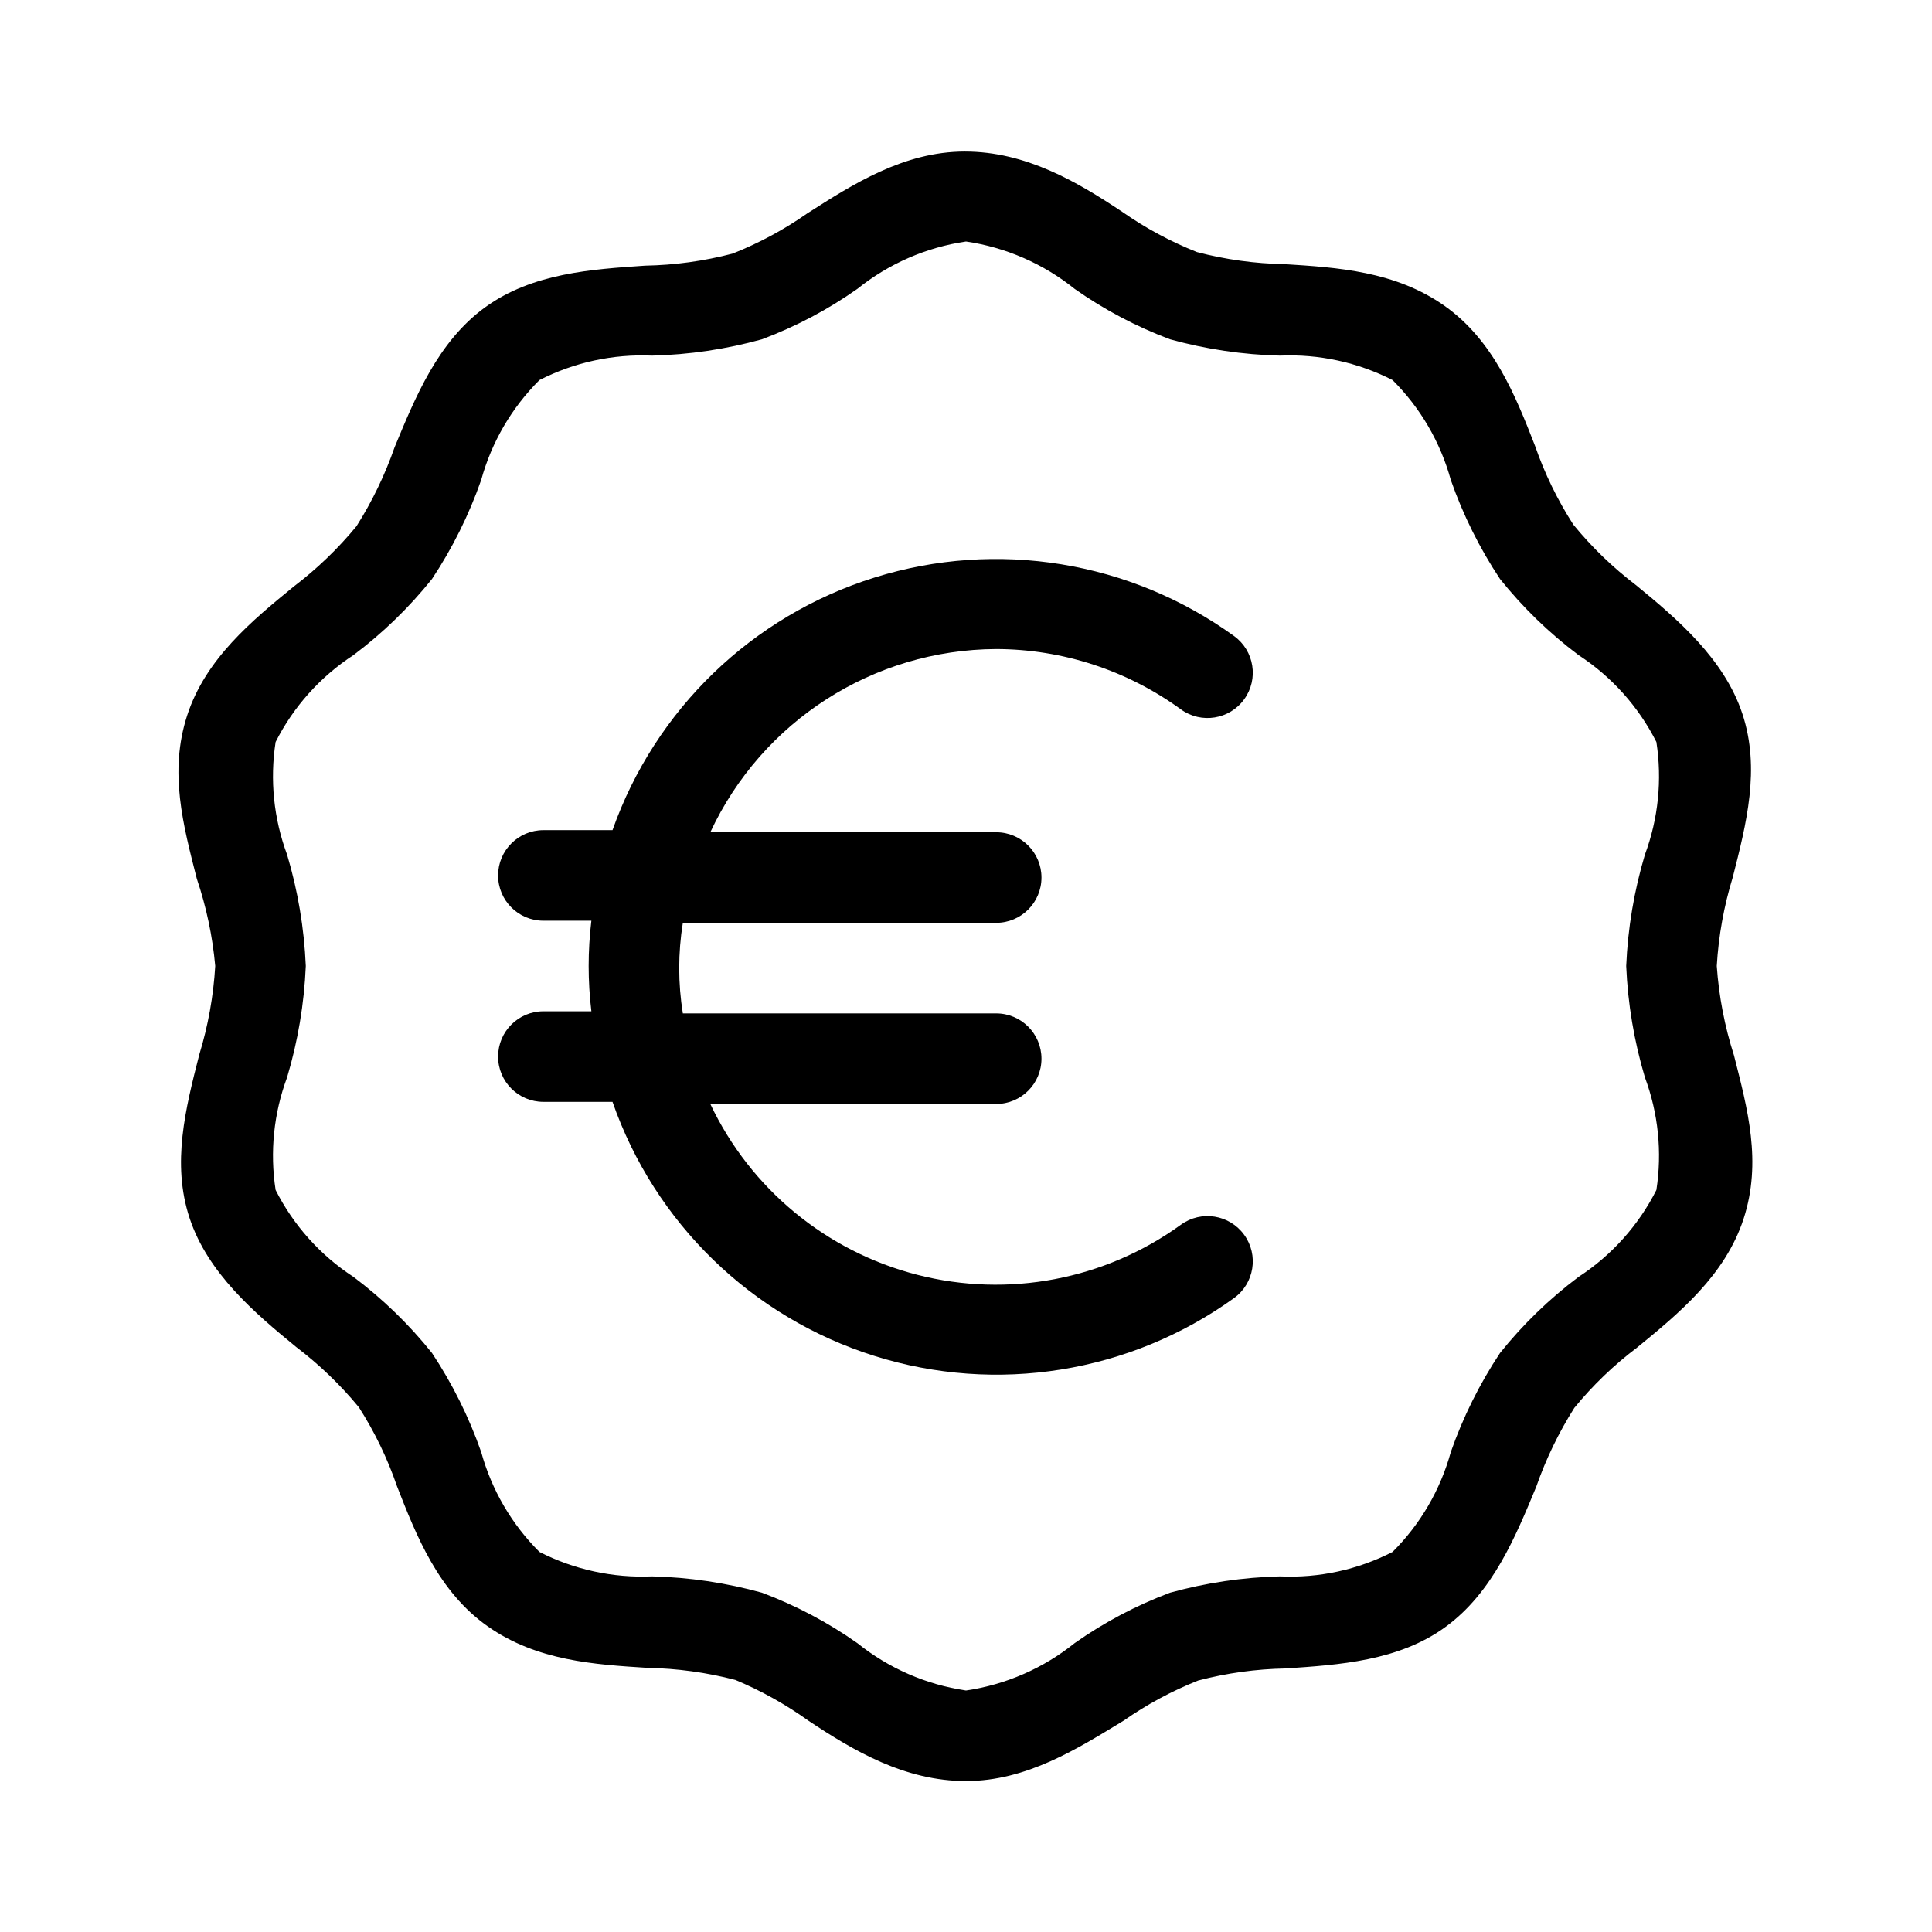
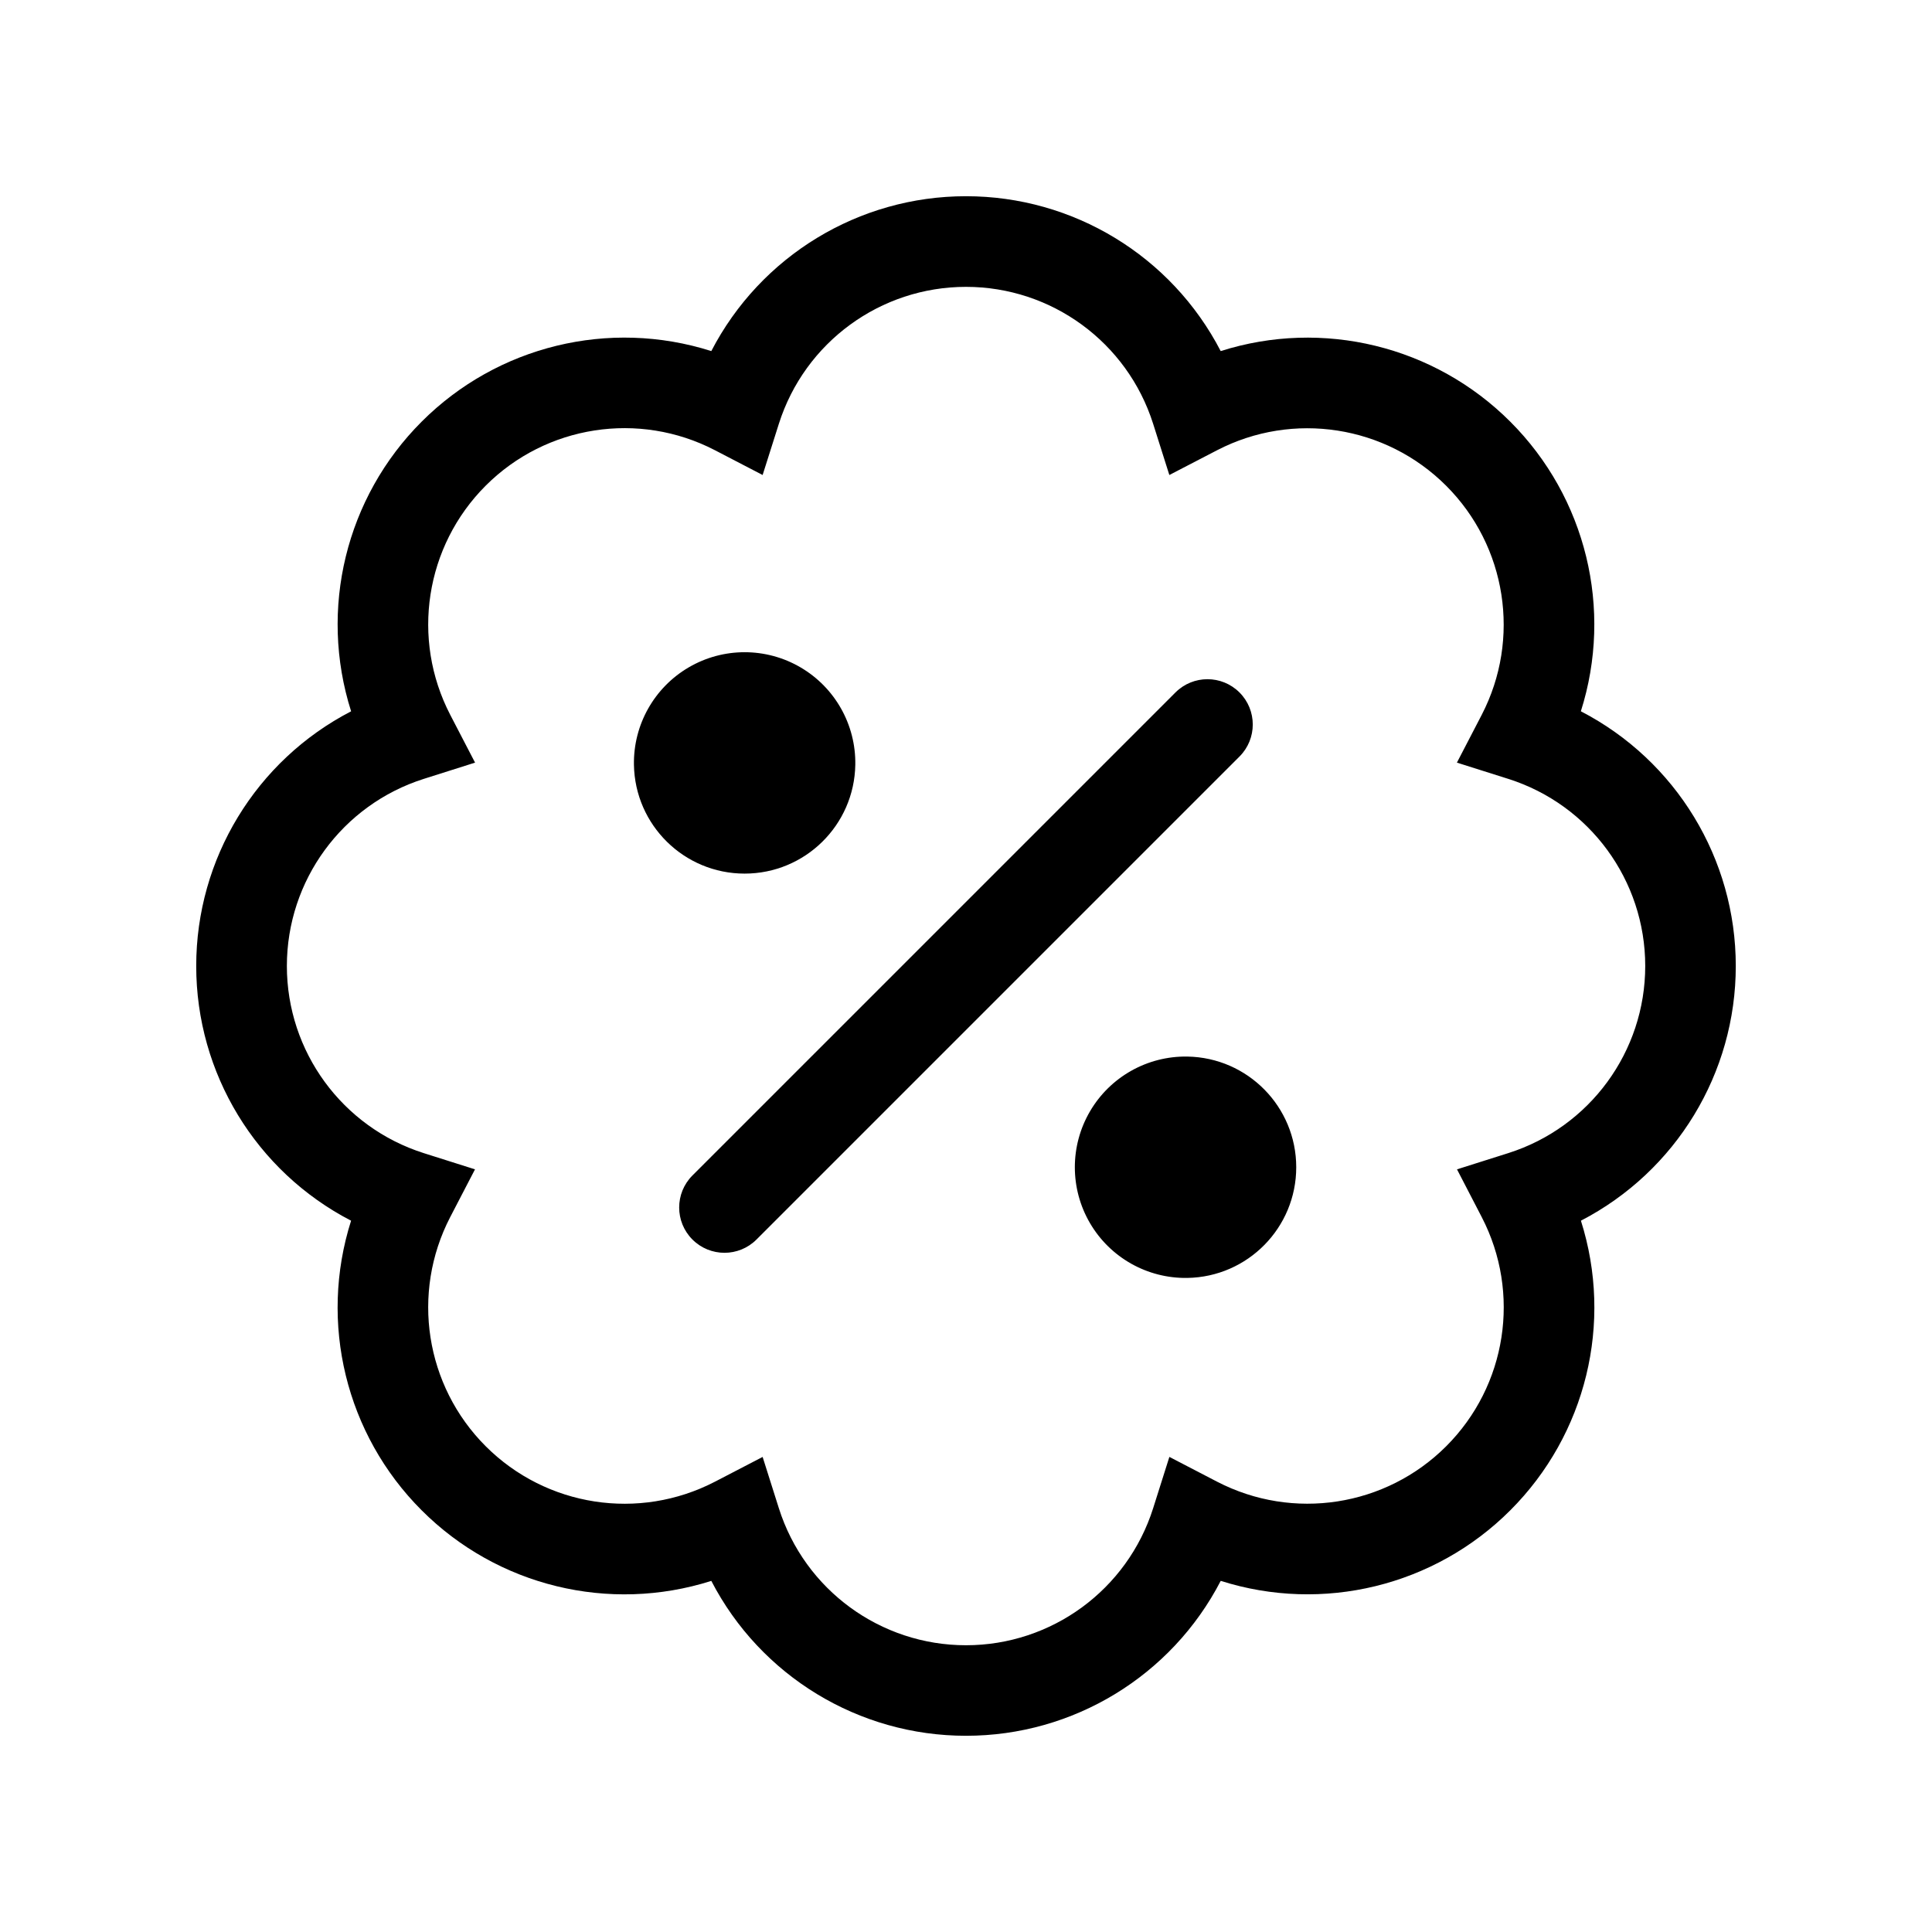
<svg xmlns="http://www.w3.org/2000/svg" viewBox="0 0 64 64">
-   <path d="M56.87 32a12.55 12.55 0 01.53-2.94c.45-1.77.92-3.59.32-5.41s-2.16-3.15-3.53-4.27a12.33 12.33 0 01-2.07-2 12.2 12.2 0 01-1.27-2.61c-.64-1.64-1.37-3.49-3-4.64s-3.55-1.27-5.3-1.38a12.3 12.3 0 01-2.9-.4 12.1 12.1 0 01-2.47-1.33c-1.5-1-3.2-2-5.22-2s-3.72 1.09-5.22 2.05a12.1 12.1 0 01-2.47 1.33 12.3 12.3 0 01-2.9.4c-1.75.12-3.73.24-5.3 1.38s-2.32 3-3 4.64a12.7 12.7 0 01-1.26 2.61 12.43 12.43 0 01-2.08 2c-1.37 1.12-2.92 2.39-3.53 4.27s-.13 3.64.32 5.41A12.55 12.55 0 017.13 32a12.55 12.55 0 01-.53 2.94c-.45 1.77-.92 3.59-.32 5.41s2.16 3.15 3.53 4.27a12.43 12.43 0 012.08 2 12.2 12.2 0 011.26 2.61c.64 1.64 1.37 3.49 3 4.64s3.55 1.27 5.3 1.38a12.47 12.47 0 012.91.4A12.31 12.31 0 0126.78 57c1.5 1 3.2 2 5.22 2s3.72-1.09 5.22-2a12.1 12.1 0 012.47-1.33 12.3 12.3 0 012.9-.4c1.75-.12 3.74-.24 5.3-1.38s2.32-3 3-4.64a12.7 12.7 0 011.26-2.61 12.05 12.05 0 012.08-2c1.37-1.12 2.92-2.39 3.53-4.27s.13-3.64-.32-5.41a12.55 12.55 0 01-.57-2.96zm-2.38 3.69a7.44 7.44 0 01.38 3.73 7.44 7.44 0 01-2.58 2.88 14.43 14.43 0 00-2.6 2.52 14.76 14.76 0 00-1.63 3.28 7.46 7.46 0 01-1.93 3.31 7.42 7.42 0 01-3.73.81 15 15 0 00-3.64.54 14.06 14.06 0 00-3.16 1.67A7.48 7.48 0 0132 56a7.48 7.48 0 01-3.6-1.57 14.06 14.06 0 00-3.16-1.67 15 15 0 00-3.64-.54 7.48 7.48 0 01-3.73-.81 7.46 7.46 0 01-1.93-3.31 14.76 14.76 0 00-1.63-3.28 14.43 14.43 0 00-2.6-2.52 7.44 7.44 0 01-2.58-2.88 7.44 7.44 0 01.38-3.73 15.16 15.16 0 00.62-3.69 15.16 15.16 0 00-.62-3.69 7.44 7.44 0 01-.38-3.73 7.44 7.44 0 012.58-2.88 14.43 14.43 0 002.6-2.52 14.76 14.76 0 001.63-3.28 7.46 7.46 0 011.93-3.31 7.48 7.48 0 013.73-.81 15 15 0 003.64-.54 14.06 14.06 0 003.16-1.67A7.48 7.48 0 0132 8a7.48 7.48 0 013.6 1.57 14.06 14.06 0 003.16 1.67 15 15 0 003.64.54 7.48 7.48 0 013.73.81 7.46 7.46 0 011.93 3.31 14.76 14.76 0 001.63 3.28 14.43 14.43 0 002.6 2.52 7.44 7.44 0 012.58 2.88 7.44 7.44 0 01-.38 3.73 15.16 15.16 0 00-.62 3.69 15.16 15.16 0 00.62 3.69z" />
-   <path d="M33 21.5a10.44 10.44 0 016.12 2 1.5 1.5 0 101.76-2.43 13.47 13.47 0 00-20.59 6.43H18a1.5 1.5 0 000 3h1.59a12.54 12.54 0 000 3H18a1.5 1.5 0 000 3h2.29A13.47 13.47 0 0040.88 43a1.5 1.5 0 10-1.76-2.43 10.46 10.46 0 01-15.59-4H33a1.5 1.5 0 000-3H22.62a9.44 9.44 0 010-3H33a1.5 1.5 0 000-3h-9.47A10.5 10.5 0 0133 21.5z" />
+   <path fill-rule="evenodd" d="M32 6.5a9.498 9.498 0 00-8.437 5.13 9.498 9.498 0 00-9.594 2.337 9.498 9.498 0 00-2.338 9.596A9.498 9.498 0 006.5 32a9.498 9.498 0 005.13 8.437 9.498 9.498 0 002.338 9.594 9.498 9.498 0 009.595 2.338A9.498 9.498 0 0032 57.5a9.498 9.498 0 008.438-5.132 9.498 9.498 0 009.593-2.338 9.498 9.498 0 002.339-9.593A9.498 9.498 0 0057.5 32a9.498 9.498 0 00-5.132-8.438 9.498 9.498 0 00-2.338-9.593 9.498 9.498 0 00-9.593-2.339A9.498 9.498 0 0032 6.5zm-6.198 7.535a6.504 6.504 0 0112.396 0l.538 1.7 1.583-.821a6.504 6.504 0 018.765 8.766l-.822 1.583 1.701.538a6.503 6.503 0 01.002 12.397l-1.7.538.82 1.583a6.503 6.503 0 01-8.765 8.765l-1.583-.822-.538 1.701a6.503 6.503 0 01-12.398 0l-.538-1.7-1.583.822a6.504 6.504 0 01-8.767-8.766l.822-1.583-1.7-.538a6.504 6.504 0 01.001-12.396l1.701-.539-.822-1.583a6.503 6.503 0 018.766-8.767l1.582.822.539-1.7zM41.06 25.061a1.5 1.5 0 00-2.122-2.122l-16 16a1.5 1.5 0 002.122 2.122l16-16zM21 25.333a3.667 3.667 0 117.333 0 3.667 3.667 0 01-7.333 0zM39.333 35a3.667 3.667 0 100 7.333 3.667 3.667 0 000-7.333z" />
</svg>
